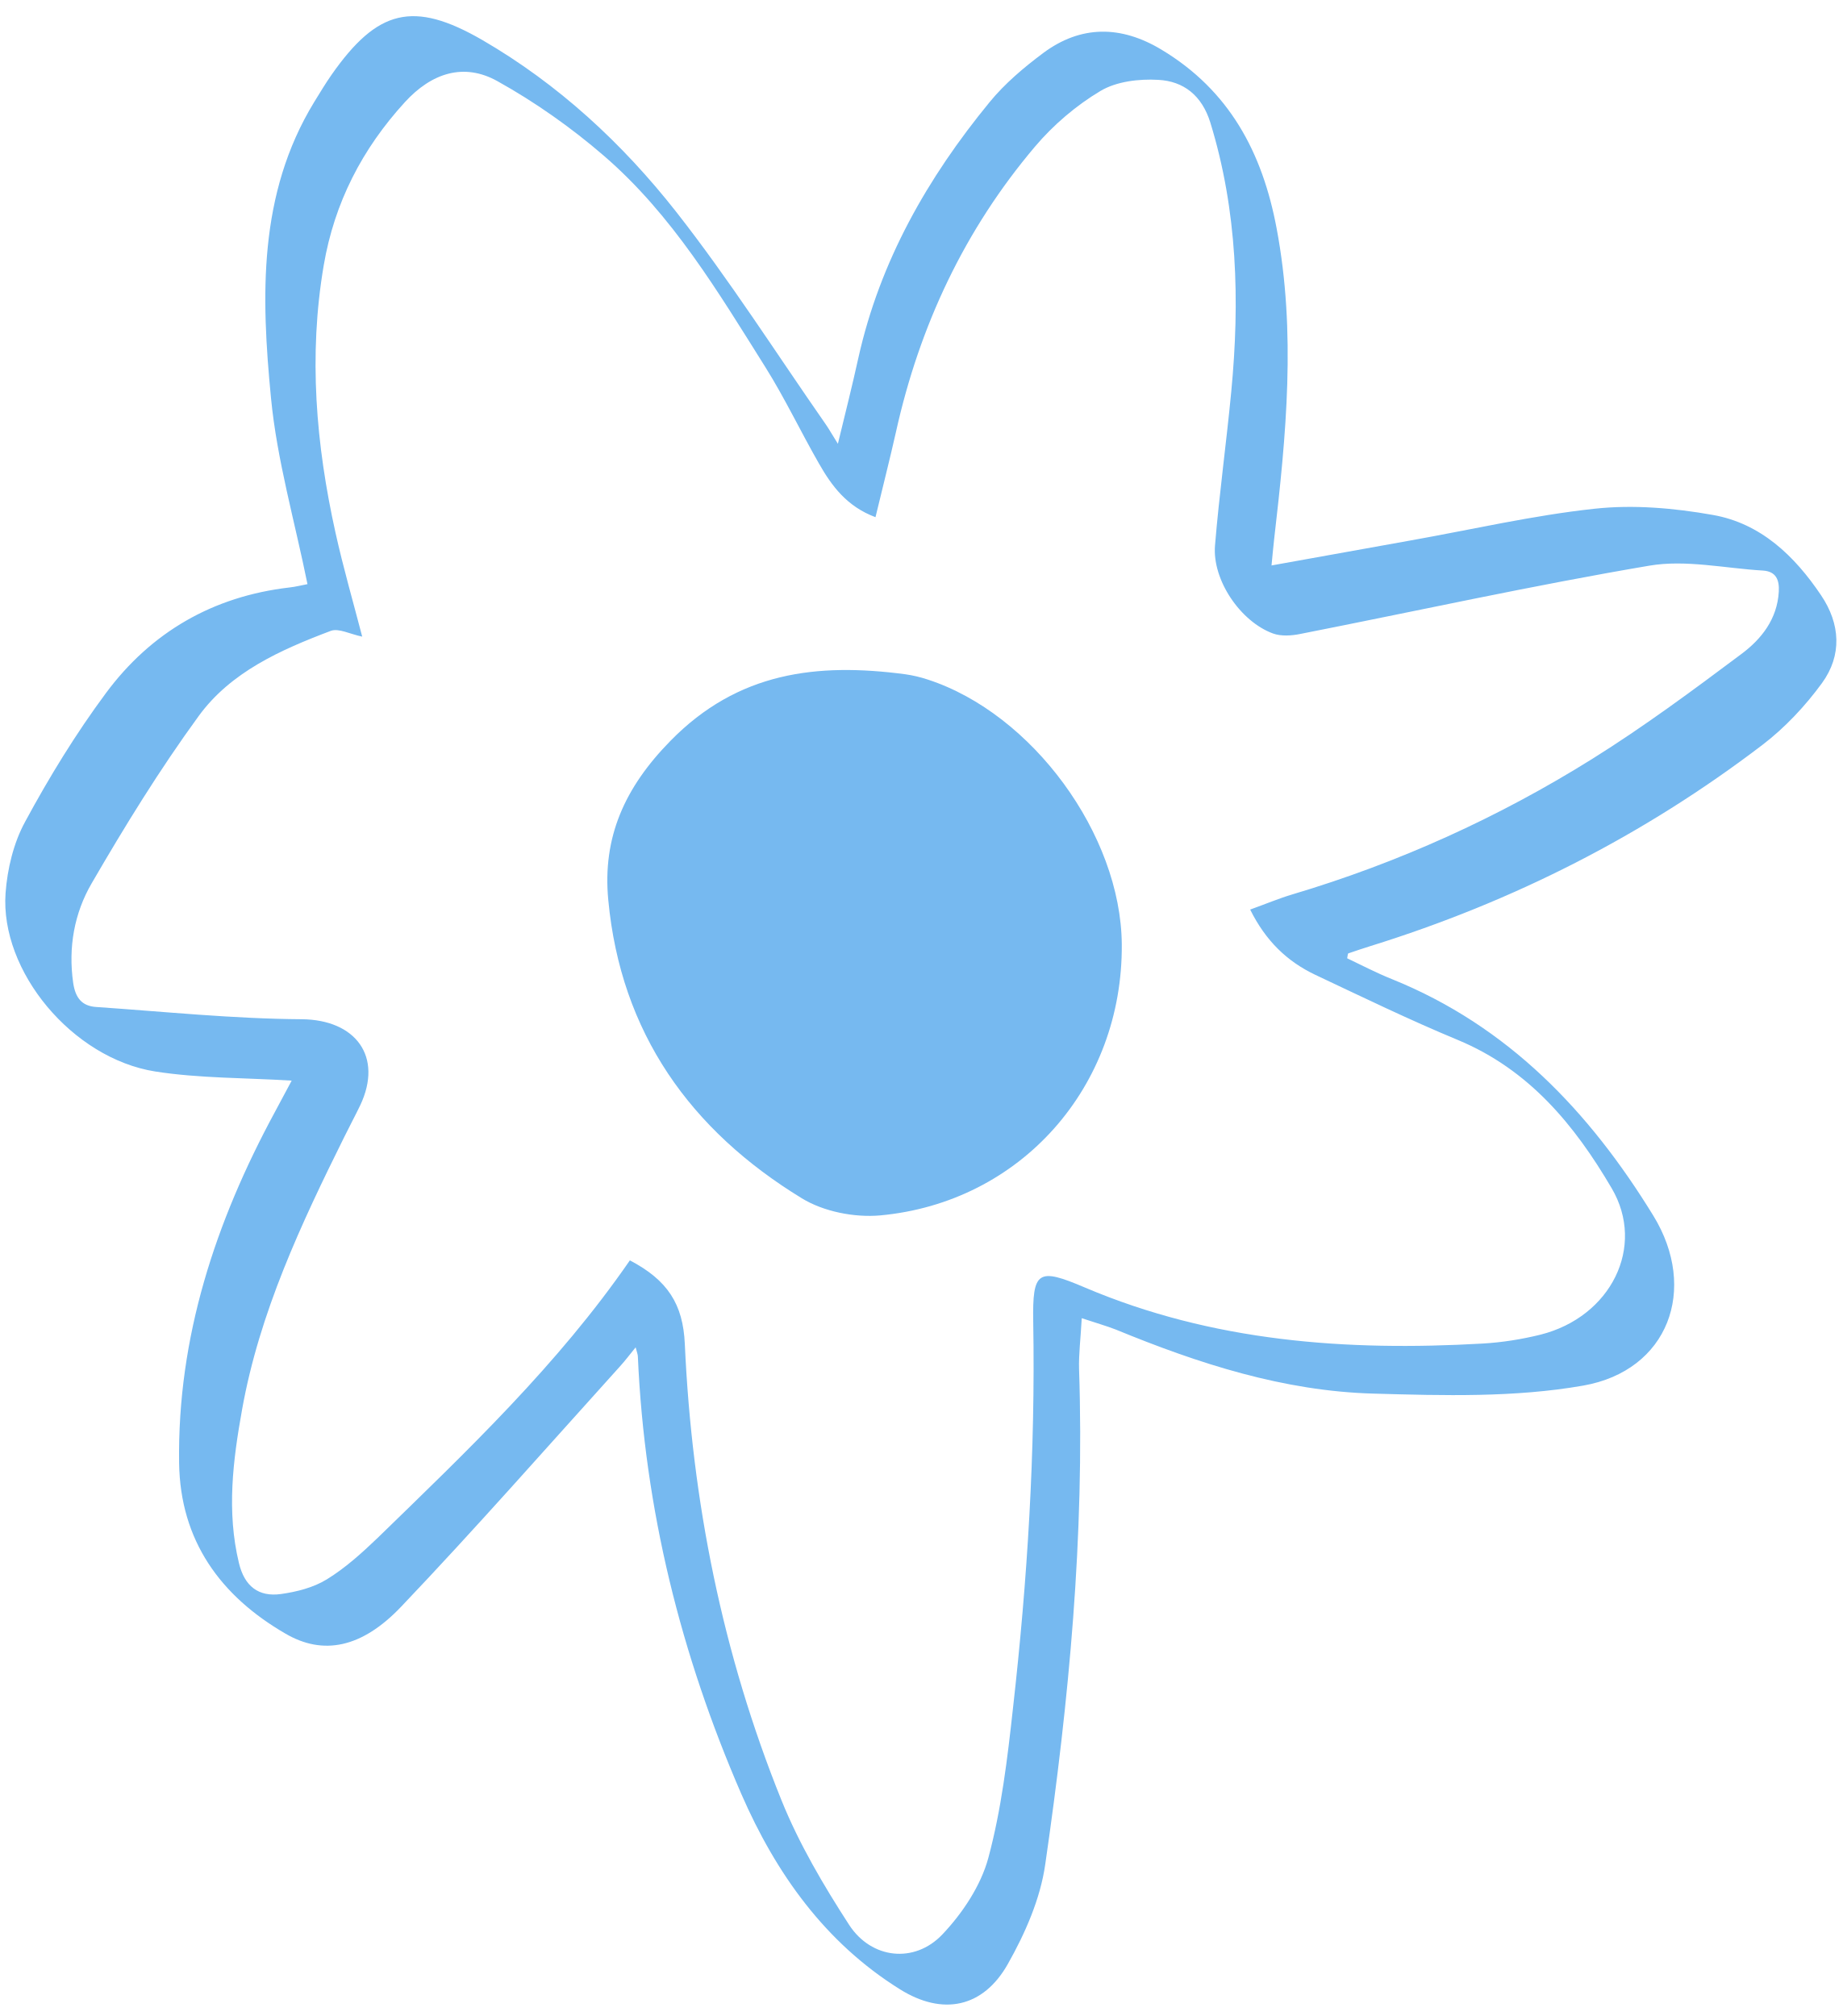
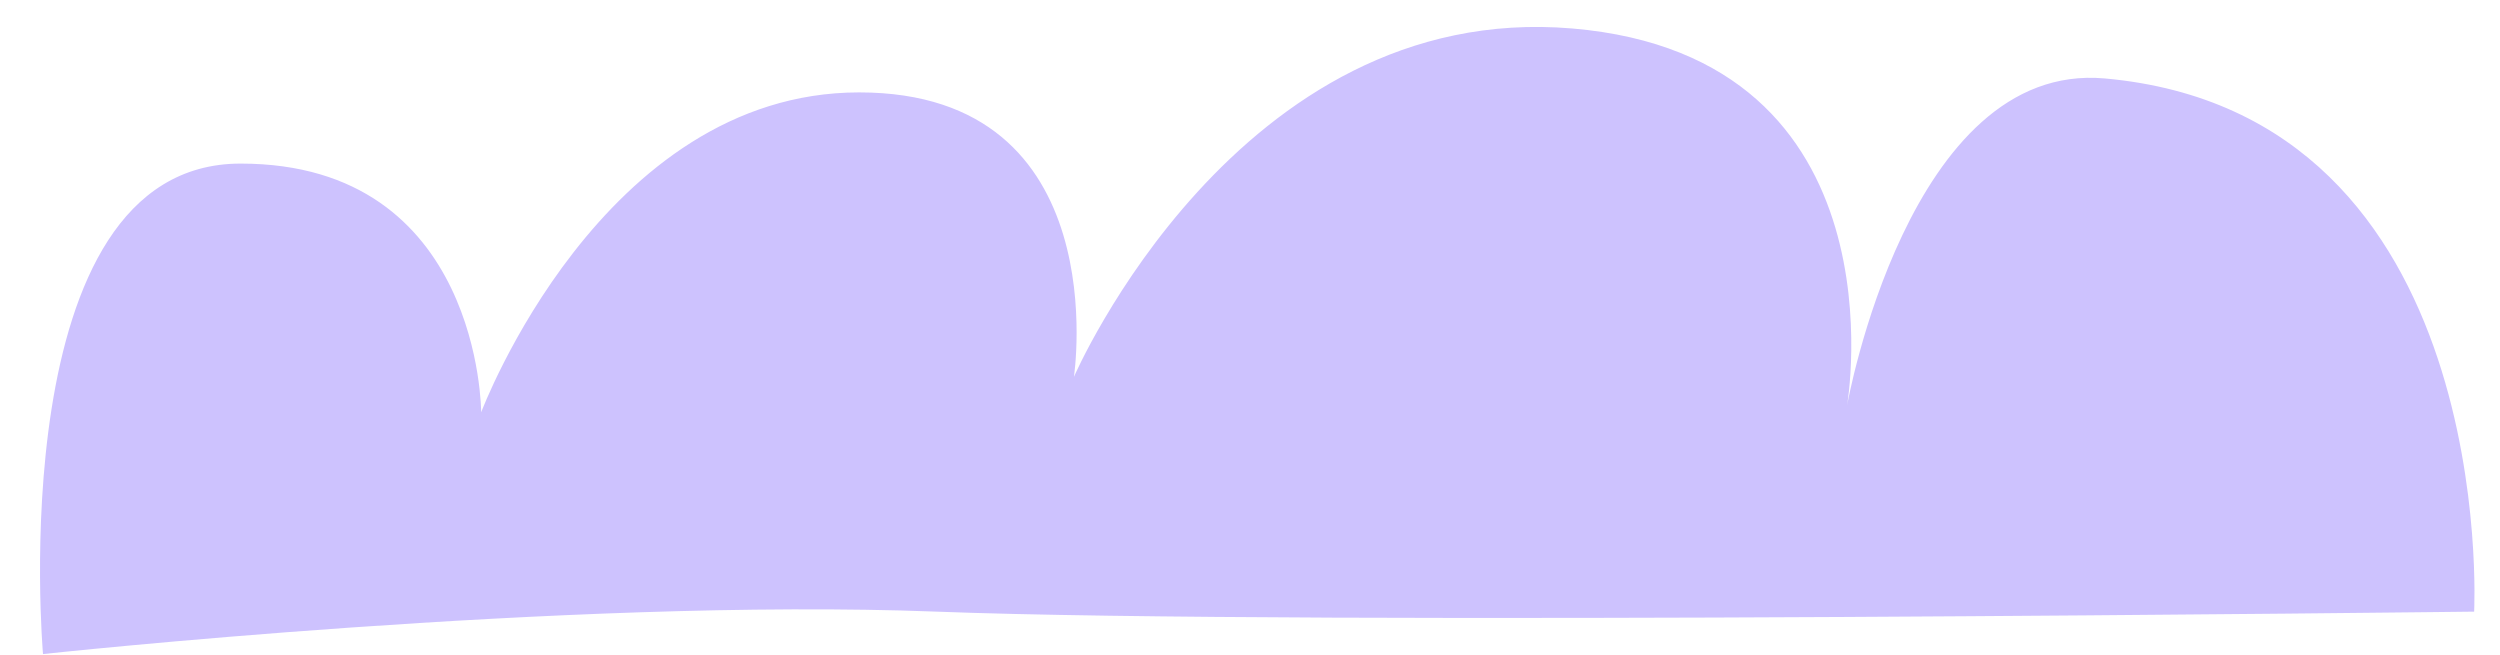
- <svg xmlns="http://www.w3.org/2000/svg" contentScriptType="text/ecmascript" fill="#000000" width="828" zoomAndPan="magnify" contentStyleType="text/css" viewBox="-2.3 -7.2 828.0 906.3" height="906.3" preserveAspectRatio="xMidYMid meet" version="1">
+ <svg xmlns="http://www.w3.org/2000/svg" contentScriptType="text/ecmascript" fill="#000000" width="860.4" zoomAndPan="magnify" contentStyleType="text/css" viewBox="-13.8 -9.3 860.4 225.1" height="225.1" preserveAspectRatio="xMidYMid meet" version="1">
  <g id="change1_1">
-     <path fill="#76b9f0" d="M816.2,260.4c-11.9-17.7-27.1-32.3-48.6-36.1c-17.4-3.1-35.7-4.7-53.2-2.8c-27.8,3-55.3,9.4-82.9,14.3 c-20.5,3.7-41,7.4-62.3,11.2c0.4-4.4,0.8-8.2,1.2-12c5.4-46.5,9.9-92.8,1.1-139.5c-6.4-34.2-21.3-62.1-51.8-80.4 C501.6,4.2,483.5,4,466.5,16.7c-8.7,6.5-17.2,13.7-24,22c-27.9,34-49.3,71.5-59,115c-2.7,12.3-5.8,24.6-9.2,38.6 c-2.6-4.1-3.9-6.5-5.5-8.8c-22.3-32-43.2-64.9-67.2-95.5c-24.2-30.8-53-57.4-87.1-77.2c-31.1-18-47.2-13.7-67.7,15.5 c-2.8,4-5.3,8.2-7.9,12.4c-25.3,41.5-23.8,87.5-19.4,133c2.7,28,10.7,55.5,16.4,83.7c-2.7,0.5-5.3,1.2-8.1,1.5 c-34.4,4-62.2,20.1-82.5,47.5C31.8,322.6,19.8,342.2,9,362.2c-5.2,9.5-8,21.2-8.8,32.1c-2.5,35.1,30,74.3,67.3,80.2 c19.9,3.1,40.4,2.8,61.3,4.1c-2.4,4.5-5,9.4-7.6,14.2c-26.6,49.2-43.8,101.1-43,157.7c0.5,34.9,18.6,59.8,47.8,76.7 c16.9,9.9,34.3,6.5,52-12.1c33.6-35.3,65.8-72,98.5-108.2c2.2-2.4,4.2-5.1,6.9-8.4c0.6,2.3,1,3.3,1,4.2c3,68.5,19.3,134,46.5,196.6 c15.5,35.6,37.6,66.8,71.3,87.8c19.2,12,37.4,8.3,48.5-11.4c7.8-13.8,14.6-29.3,16.8-44.8c10.7-73.7,17.7-147.8,15.2-222.5 c-0.2-6.8,0.7-13.7,1.2-23c6.6,2.2,10.9,3.4,15.3,5.1c37.2,15.3,75.4,27.7,115.8,28.8c31.5,0.9,63.6,1.8,94.3-3.6 c38.2-6.7,51.8-43.3,31.5-76.4c-28.7-46.8-65.2-85.2-117.4-106.3c-7-2.8-13.7-6.3-20.2-9.4c0.3-1.6,0.3-2.1,0.5-2.2 c3.3-1.1,6.7-2.3,10-3.3c64-19.9,122.9-49.8,176.1-90.4c10.1-7.7,19.3-17.5,26.8-27.8C825.7,287.4,824.9,273.3,816.2,260.4z M136.1,255.4C136.5,255.1,136.3,255.3,136.1,255.4L136.1,255.4z M797.2,258.8c-0.7,12.3-7.8,21.3-16.8,28 c-21.9,16.4-43.9,32.7-67.1,47.2c-42.1,26.3-87.1,46.7-134.8,60.9c-6,1.8-11.7,4.2-18.9,6.8c7,14.1,16.6,23.3,29.2,29.3 c21.2,10,42.4,20.3,64.1,29.3c32,13.3,52.5,38.2,69.2,66.7c15.4,26.2-0.3,57.8-32,65.8c-8.5,2.1-17.3,3.5-26,4 c-61.3,3.5-121.4-0.8-178.8-25.2c-21.1-9-23.6-7.6-23.2,15.6c1,58.1-2.6,115.9-9.1,173.5c-2.5,22.7-5.2,45.5-11.1,67.4 c-3.4,12.5-11.6,24.8-20.7,34.4c-12.5,13.1-31.8,11-41.8-4.3c-11.6-17.9-22.6-36.6-30.5-56.2c-26.5-65.7-40.2-134.3-43.4-205 c-0.8-17.9-7.7-28.7-24.7-37.6c-32.4,47-73.2,85.7-113.4,124.8c-7.1,6.8-14.5,13.5-22.8,18.6c-6,3.7-13.5,5.6-20.6,6.6 c-10.1,1.4-16.4-3.5-18.9-13.9c-5.6-23.2-2.7-46.2,1.4-69c7.8-43.6,26.5-83.4,46-122.7c2.3-4.7,4.8-9.3,7.1-14.1 c10.4-22-2.1-38.5-26.3-38.7c-30.8-0.2-61.6-3.4-92.3-5.5c-6.5-0.4-9.4-4.1-10.4-10.8c-2.3-16,0.5-31.4,8.3-44.8 c14.9-25.7,30.6-51.2,48.1-75.2c14.4-19.8,36.9-29.8,59.4-38.3c3.5-1.3,8.7,1.5,14.1,2.6c-4-15.4-8.5-30.9-12-46.7 c-8.8-39.7-12.2-79.7-5.3-120.2c4.8-28.2,17.3-52.4,36.5-73.4c11.9-13,26.4-17.9,41.6-9.4c16.9,9.4,33.2,20.9,47.9,33.6 c30.7,26.5,51.3,61.2,72.6,95.1c8.7,13.9,15.8,28.9,24,43.2c5.7,10,12.5,19.3,25.4,24.1c3.2-13.4,6.4-25.8,9.2-38.3 c10.6-47.8,30.9-91,62.5-128.3c8.2-9.7,18.5-18.5,29.4-25c7.2-4.3,17.3-5.5,26-5c11.4,0.6,19.6,7,23.4,19.2 c12.2,39.7,13.3,80.2,9.4,121c-2.2,23.1-5.4,46-7.3,69.1c-1.3,15.6,11.5,34.3,26.1,39.6c3.6,1.3,8.3,1,12.2,0.2 c52.3-10.3,104.4-21.8,156.9-30.7c16.4-2.8,34,1.2,51.1,2.2C796,249.7,797.5,253.5,797.2,258.8z M501.9,417.3 c0.5,64-45.3,116.1-108.7,121.9c-11.5,1-25.3-1.7-35.1-7.7c-50.1-30.6-81.4-74.4-87-134.1c-2.7-28.2,7.4-50.6,27.9-71.5 c30.4-31.1,66-35.2,105.5-30c3.5,0.5,6.9,1.3,10.2,2.4C461.7,313.6,501.5,368,501.9,417.3z" />
+     <path fill="#cdc2fe" d="M837.7,201.2c0,0-402.1,4.9-529.2,0S1,215.8,1,215.8S-13.8,47,69,47s82.8,85.6,82.8,85.6 S193.2,22.5,281.9,22.5s73.9,97.9,73.9,97.9S412-9.3,527.3,0.5s94.6,129.7,94.6,129.7S643,11.6,710.6,17.7 C846.6,29.9,837.7,201.2,837.7,201.2z" />
  </g>
</svg>
